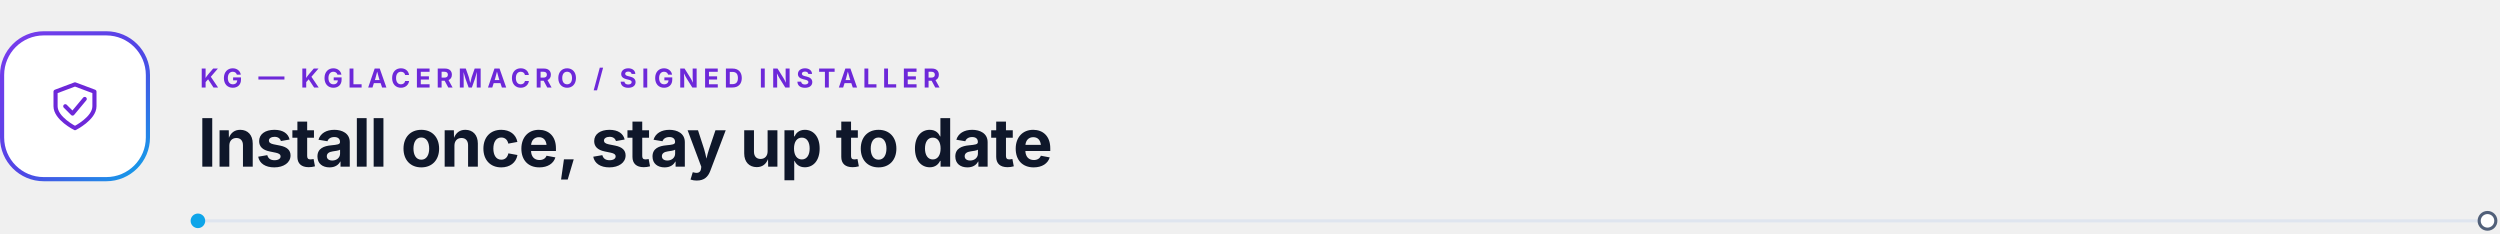
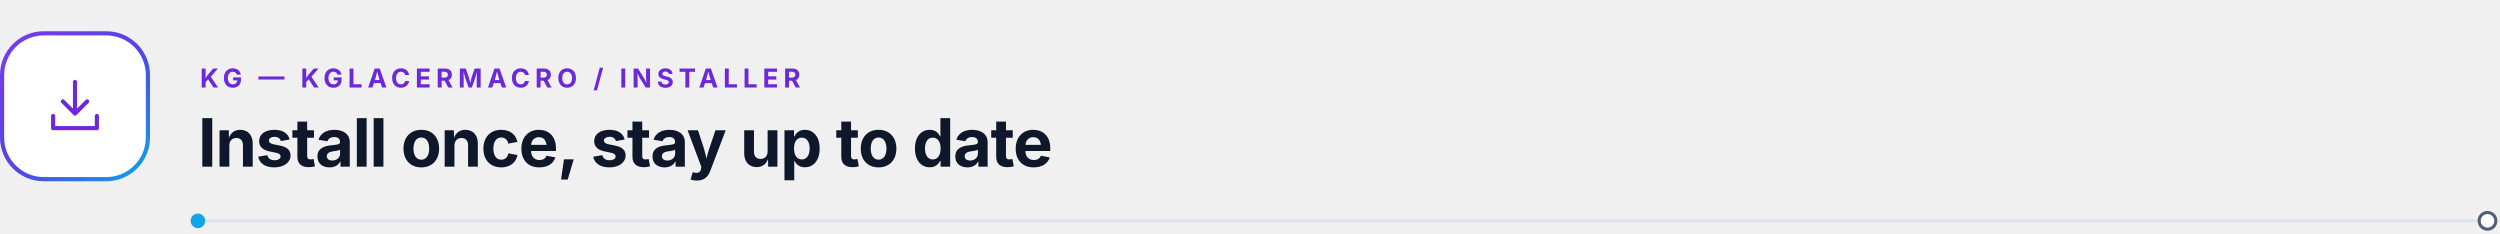
- <svg xmlns="http://www.w3.org/2000/svg" width="1200" height="112" viewBox="0 0 1200 112" role="img" aria-label="KG KGLACERMACRO / SIGNED INSTALLER: Install once, stay up to date" data-readme-component="heading">
+ <svg xmlns="http://www.w3.org/2000/svg" width="1200" height="112" viewBox="0 0 1200 112" role="img" aria-label="KG KGLACERMACRO / INSTALLER: Install once, stay up to date" data-readme-component="heading">
  <defs>
    <linearGradient id="kb" x2="1" y2="0">
      <stop stop-color="#7c3aed" />
      <stop offset=".55" stop-color="#4f46e5" />
      <stop offset="1" stop-color="#0ea5e9" />
    </linearGradient>
    <linearGradient id="kbd" x2="1" y2="1">
      <stop stop-color="#7c3aed" />
      <stop offset=".55" stop-color="#4f46e5" />
      <stop offset="1" stop-color="#0ea5e9" />
    </linearGradient>
  </defs>
  <style>text{font-family:'Segoe UI',-apple-system,BlinkMacSystemFont,'Helvetica Neue',Inter,Arial,sans-serif}.run{animation:run 7s cubic-bezier(.6,0,.4,1) infinite}@keyframes run{0%{transform:translateX(0);opacity:0}10%,85%{opacity:1}100%{transform:translateX(1093px);opacity:0}}@media (prefers-reduced-motion:reduce){*{animation:none!important}}</style>
  <rect x="1" y="16" width="70" height="70" rx="20" fill="#ffffff" stroke="url(#kbd)" stroke-width="2" />
  <g transform="translate(22 37) scale(1.16667)" fill="none" stroke="#6d28d9" stroke-width="1.7" stroke-linecap="round" stroke-linejoin="round">
-     <path d="m12 3 8 3v6c0 5-8 9-8 9s-8-4-8-9V6Z" />
-     <path d="m8 12 3 3 5-6" />
+     <path d="M12 2v13m-5-5 5 5 5-5M3 16v5h18v-5" />
  </g>
-   <text x="96" y="42" font-size="12.5" font-weight="700" fill="#6d28d9" text-anchor="start" letter-spacing="2.4">KG — KGLACERMACRO / SIGNED INSTALLER</text>
+   <text x="96" y="42" font-size="12.5" font-weight="700" fill="#6d28d9" text-anchor="start" letter-spacing="2.4">KG — KGLACERMACRO / INSTALLER</text>
  <text x="95" y="80" font-size="32" font-weight="750" fill="#0f172a" text-anchor="start" letter-spacing="-.6">Install once, stay up to date</text>
  <path d="M95 106H1198" stroke="#dfe5ef" stroke-width="1.5" />
  <path d="M95 106h140" stroke="url(#kb)" stroke-width="2.5" stroke-linecap="round" />
  <circle class="run" cx="95" cy="106" r="3.5" fill="#0ea5e9" />
  <circle cx="1194" cy="106" r="4" fill="#ffffff" stroke="#516079" stroke-width="1.5" />
</svg>
